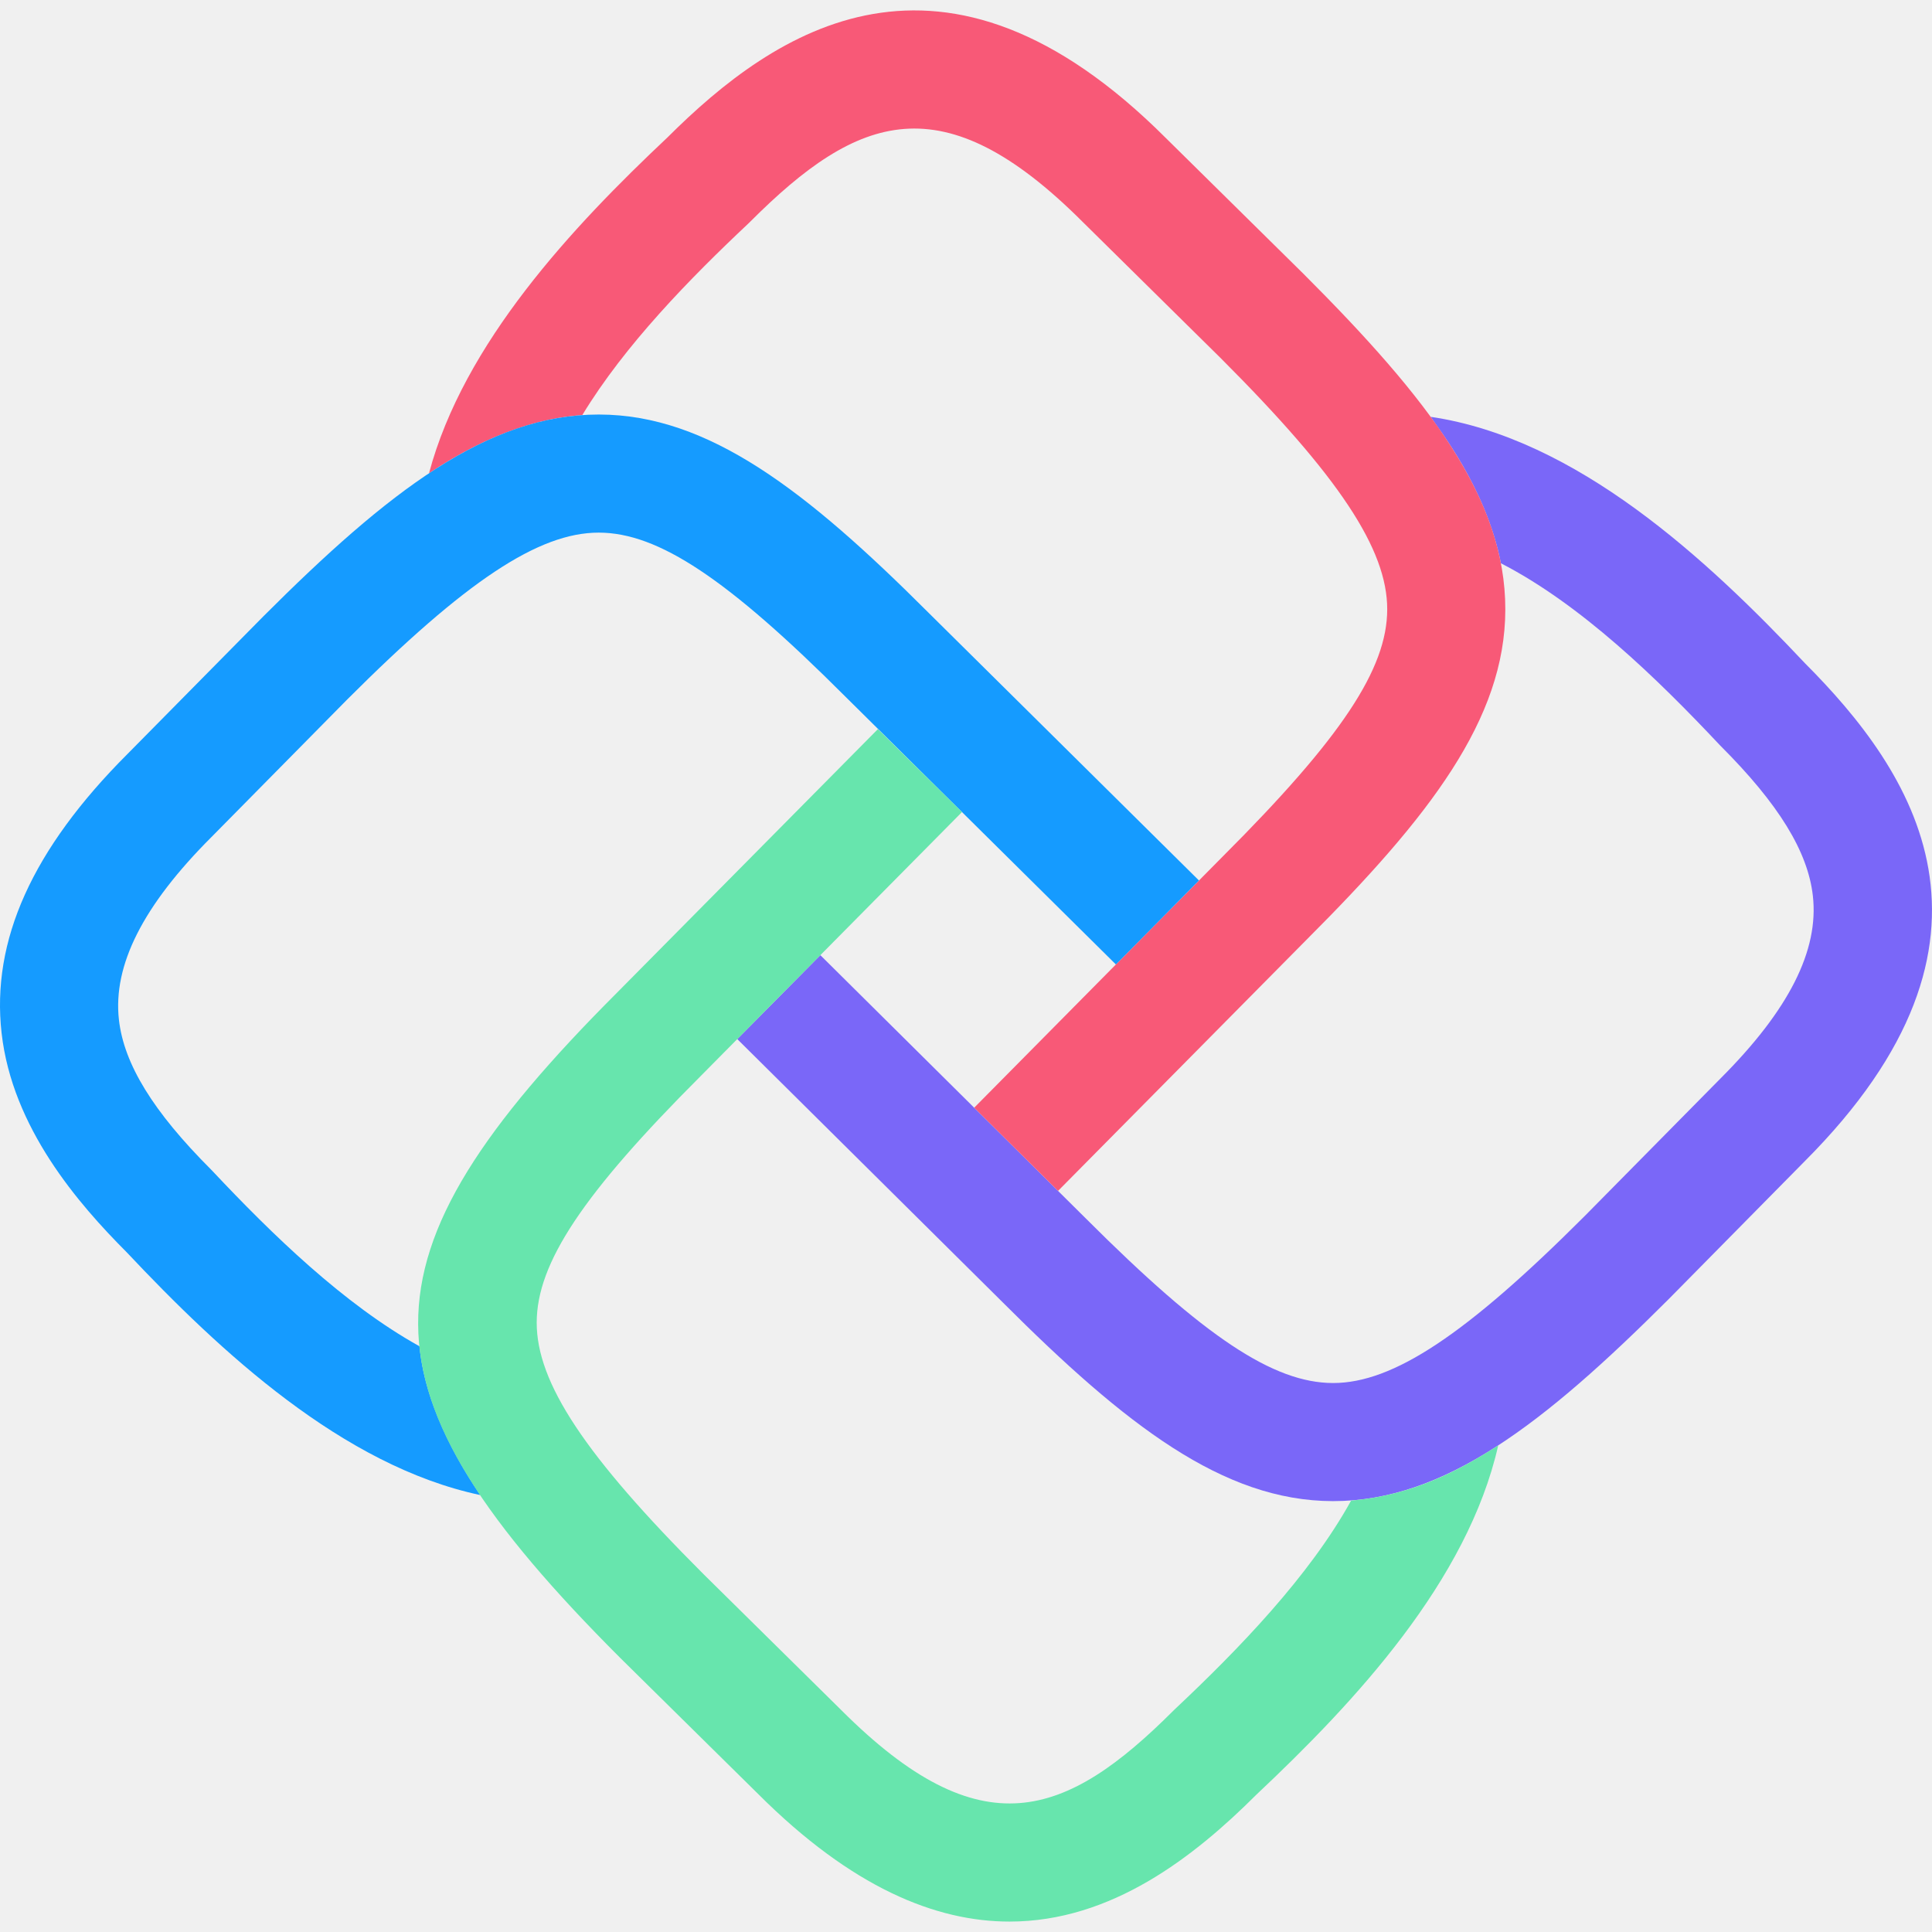
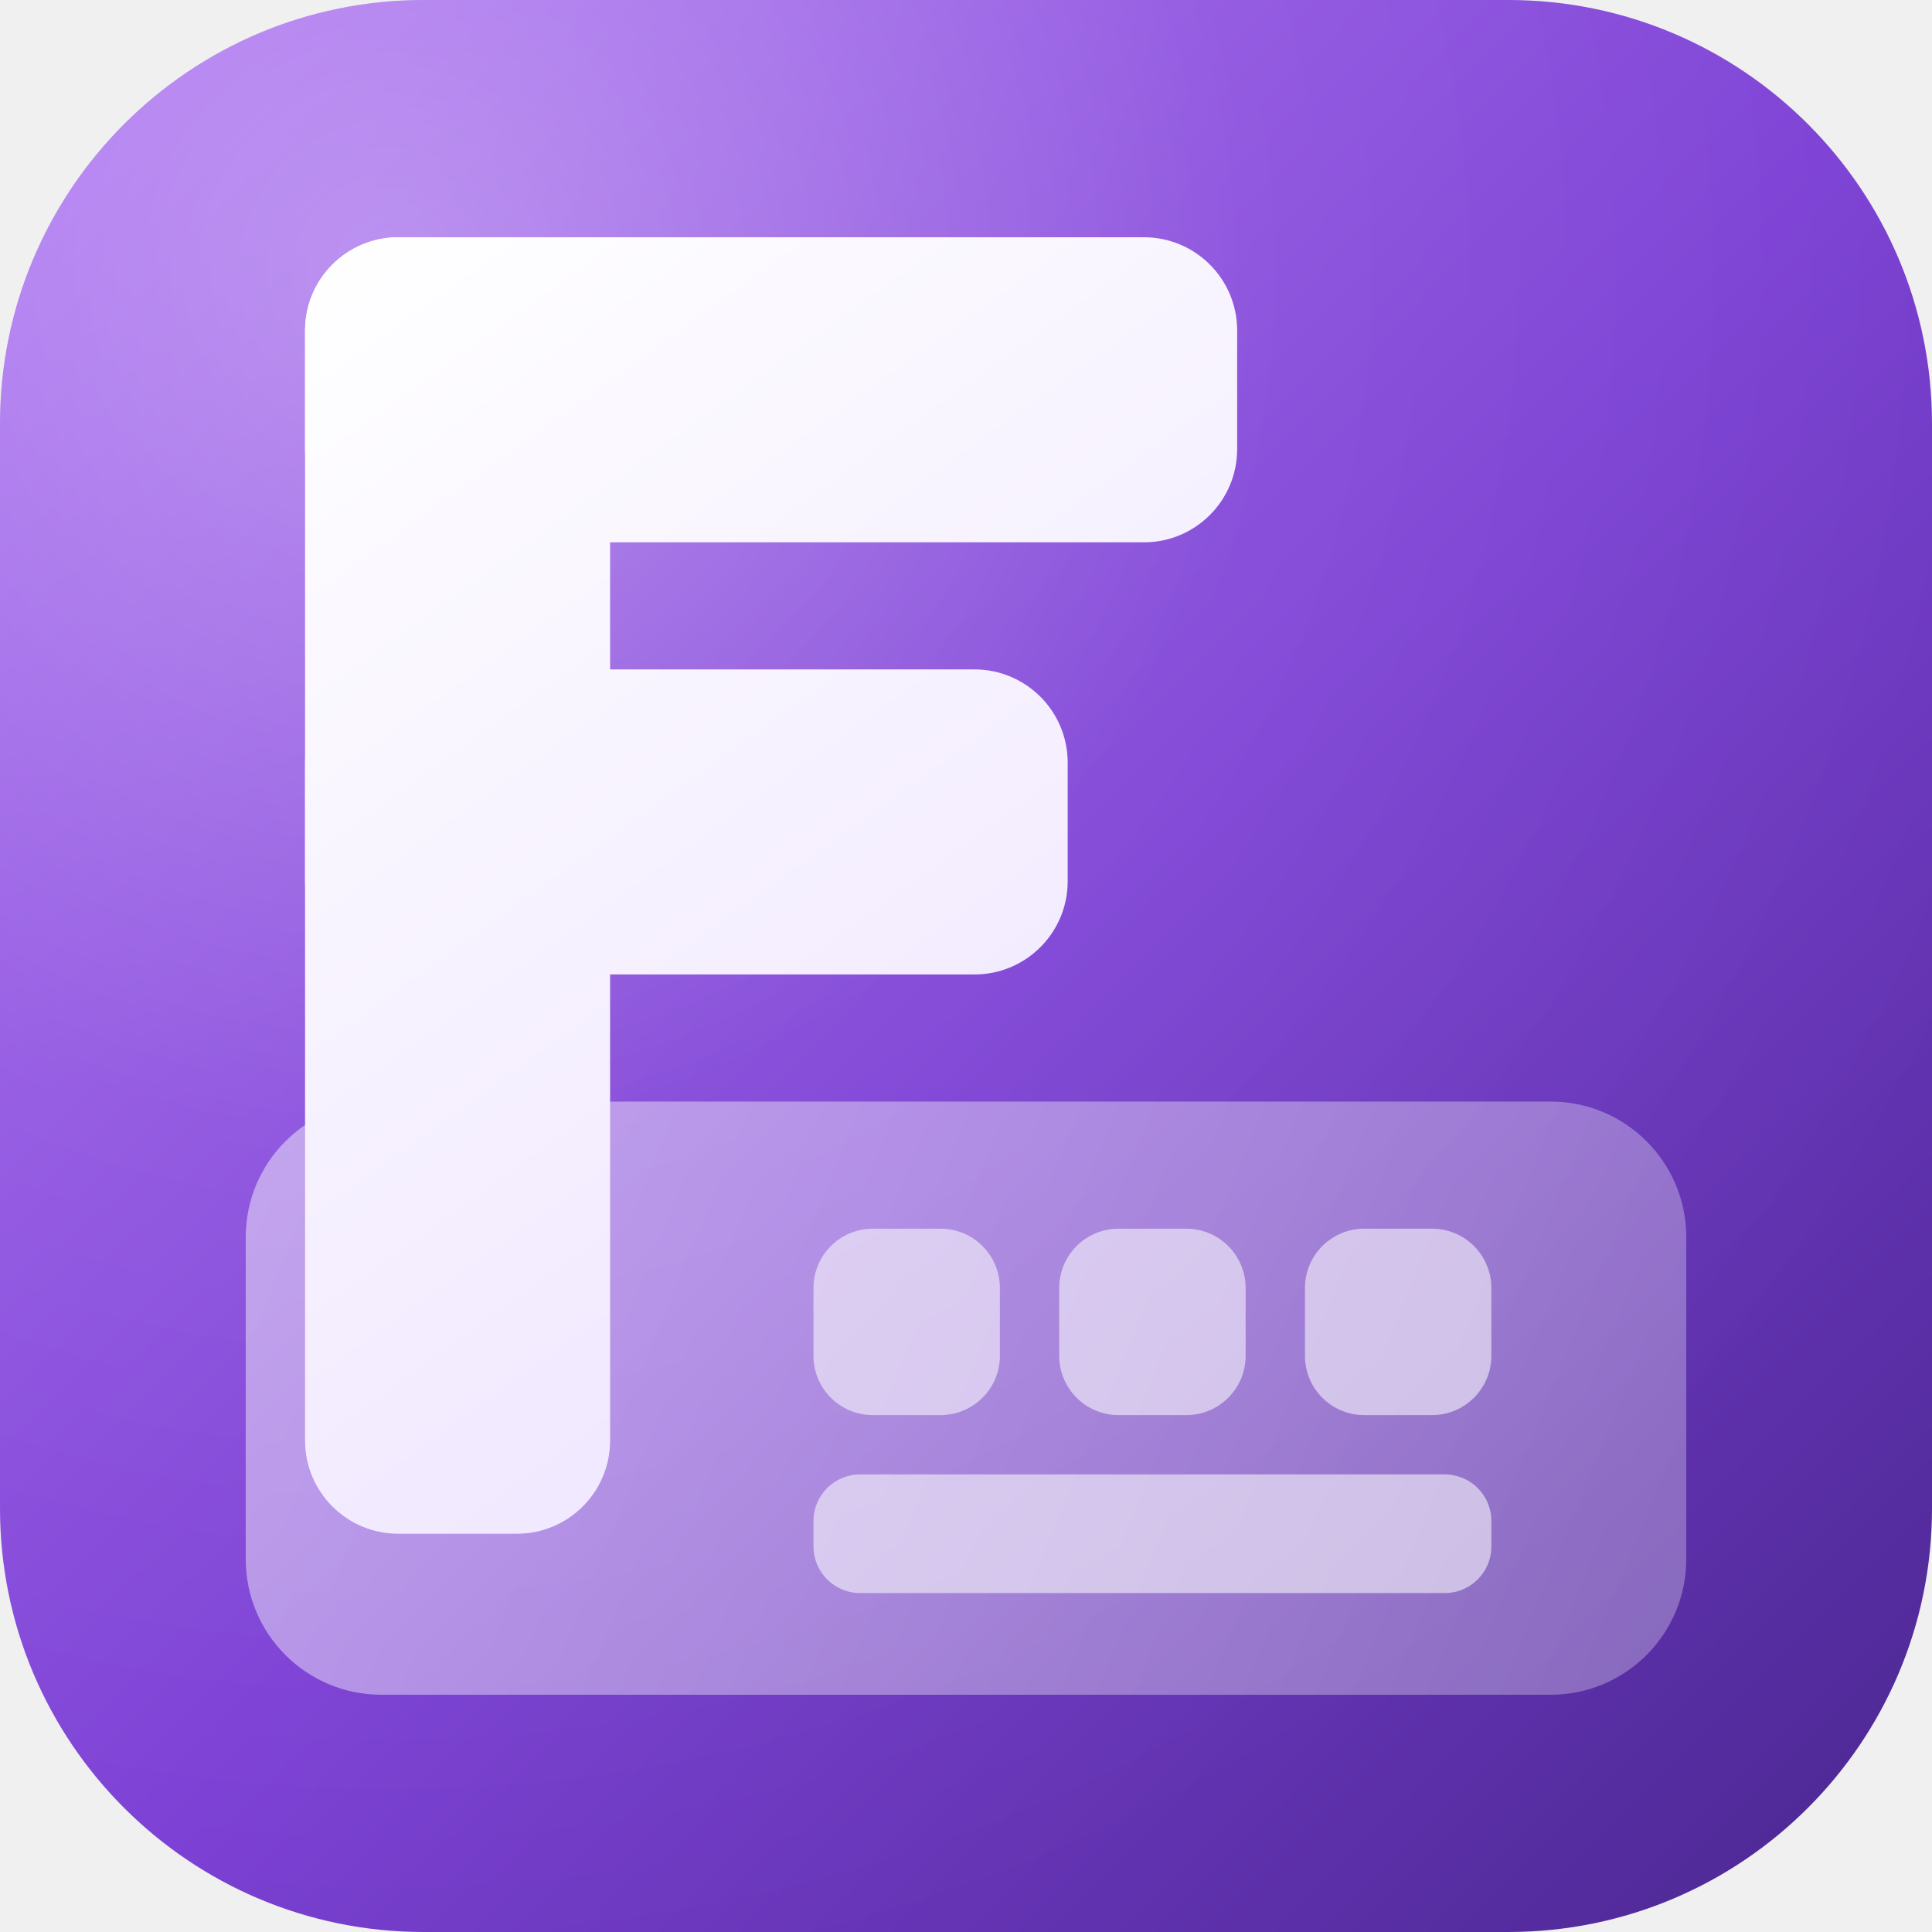
- <svg xmlns="http://www.w3.org/2000/svg" xmlns:xlink="http://www.w3.org/1999/xlink" width="450" height="450" viewBox="0 0 50.37 49.827" version="1.1" id="svg151">
-   <defs id="defs105">
-     <path id="aj28a0fd1a" d="M 1.738,0.156 3.927,2.323 2.347,3.919 0.101,1.81 Z" />
-     <path id="fdje57jgic" d="M 2.201,0.066 3.855,1.703 1.69,3.894 0.093,2.311 Z" />
-     <path id="6bg72xwlze" d="M 2.398,0.044 3.994,1.624 1.886,3.869 0.232,2.232 Z" />
-     <path id="eaqjnja8wg" d="M 1.736,0.023 3.981,2.132 2.344,3.786 0.156,1.619 Z" />
+ <svg xmlns="http://www.w3.org/2000/svg" width="456" height="456" viewBox="0 0 456 456">
+   <defs>
+     <linearGradient id="tile" gradientUnits="userSpaceOnUse" x1="0" y1="0" x2="456" y2="456">
+       <stop offset="0" stop-color="#A96CF2" />
+       <stop offset="0.52" stop-color="#7B3FD4" />
+       <stop offset="1" stop-color="#4A2790" />
+     </linearGradient>
+     <radialGradient id="light" gradientUnits="userSpaceOnUse" cx="92" cy="64" r="410">
+       <stop offset="0" stop-color="#FFFFFF" stop-opacity="0.32" />
+       <stop offset="0.5" stop-color="#FFFFFF" stop-opacity="0.07" />
+       <stop offset="1" stop-color="#FFFFFF" stop-opacity="0" />
+     </radialGradient>
+     <linearGradient id="surface" gradientUnits="userSpaceOnUse" x1="58" y1="260" x2="398" y2="400">
+       <stop offset="0" stop-color="#FFFFFF" stop-opacity="0.46" />
+       <stop offset="1" stop-color="#FFFFFF" stop-opacity="0.28" />
+     </linearGradient>
+     <linearGradient id="letter" gradientUnits="userSpaceOnUse" x1="72" y1="56" x2="292" y2="362">
+       <stop offset="0" stop-color="#FFFFFF" />
+       <stop offset="1" stop-color="#ECE1FF" />
+     </linearGradient>
  </defs>
-   <g fill="none" fill-rule="evenodd" id="g149" transform="translate(-2.9304427e-4,-1.6465461e-4)">
-     <g id="g147">
-       <g id="g145">
-         <path fill="#7a67f8" d="M 34.758,38.865 H 34.746 C 31.892,38.86 29.342,36.882 26.152,33.692 l -6.93,-6.873 2.166,-2.188 6.937,6.88 c 3.075,3.074 4.876,4.272 6.427,4.275 h 0.005 c 1.567,0 3.467,-1.262 6.558,-4.353 l 3.541,-3.587 c 1.784,-1.784 2.57,-3.34 2.408,-4.762 -0.13,-1.156 -0.894,-2.397 -2.401,-3.904 L 44.83,19.146 C 43.202,17.414 41.211,15.483 39.131,14.414 38.745,12.437 37.48,10.881 37.3,10.596 c 3.803,0.559 7.197,3.703 9.758,6.424 2.788,2.794 5.803,7.176 -0.018,12.996 l -3.54,3.588 c -3.251,3.25 -5.844,5.261 -8.742,5.261" id="path107" />
-         <path fill="#f85977" d="m 25.399,28.608 6.492,-6.562 c 3.076,-3.076 4.274,-4.877 4.276,-6.428 0.004,-1.567 -1.257,-3.469 -4.352,-6.563 L 28.228,5.515 C 24.58,1.867 22.369,2.699 19.561,5.507 L 19.528,5.54 c -1.54,1.448 -3.237,3.182 -4.346,5.01 -1.031,0.073 -2.361,0.424 -3.997,1.518 0.906,-3.397 3.737,-6.422 6.216,-8.755 2.794,-2.789 7.177,-5.804 12.997,0.017 l 3.588,3.54 c 3.255,3.256 5.266,5.851 5.26,8.754 -0.005,2.854 -1.982,5.404 -5.172,8.594 l -6.489,6.559 z" id="path109" />
-         <path fill="#159bff" d="M 12.522,38.707 C 8.939,37.946 5.746,34.972 3.308,32.382 2.035,31.106 0.321,29.13 0.042,26.663 c -0.274,-2.414 0.8,-4.795 3.283,-7.278 l 3.542,-3.588 c 3.25,-3.25 5.843,-5.261 8.74,-5.261 h 0.013 c 2.854,0.005 5.404,1.983 8.593,5.172 l 7.046,6.976 -2.165,2.19 -7.053,-6.983 c -3.076,-3.076 -4.876,-4.273 -6.427,-4.276 h -0.006 c -1.566,0 -3.466,1.261 -6.557,4.352 L 5.51,21.555 c -1.784,1.784 -2.57,3.34 -2.409,4.762 0.131,1.156 0.894,2.396 2.402,3.904 l 0.033,0.034 c 1.55,1.649 3.43,3.479 5.401,4.573 0.168,1.739 1.2,3.297 1.585,3.88" id="path111" />
-         <path fill="#67e5ad" d="m 26.32,49.827 c -1.925,0 -4.114,-0.886 -6.557,-3.33 l -3.588,-3.54 C 9.167,35.949 9.151,32.546 16.086,25.61 l 6.802,-6.872 2.193,2.162 -6.812,6.882 c -3.076,3.076 -4.273,4.877 -4.276,6.427 -0.003,1.568 1.258,3.47 4.352,6.563 l 3.588,3.541 c 3.646,3.647 5.858,2.816 8.666,0.008 l 0.034,-0.033 c 1.654,-1.555 3.5,-3.46 4.593,-5.437 1.661,-0.14 2.9,-0.841 3.835,-1.438 -0.8,3.537 -3.738,6.69 -6.302,9.102 -1.62,1.618 -3.777,3.312 -6.439,3.312" id="path113" />
-         <g transform="translate(21.154,18.577)" id="g120">
-           <mask id="8jptpqrneb" fill="#ffffff">
-             <use xlink:href="#aj28a0fd1a" id="use115" />
-           </mask>
-           <path d="M 0.101,1.81 1.738,0.156 3.927,2.323 2.347,3.919 Z" mask="url(#8jptpqrneb)" id="path118" />
-         </g>
-         <g transform="translate(27.404,20.981)" id="g127">
-           <mask id="b2iljpfwbd" fill="#ffffff">
-             <use xlink:href="#fdje57jgic" id="use122" />
-           </mask>
-           <path d="M 2.201,0.066 3.855,1.703 1.69,3.894 0.093,2.311 Z" mask="url(#b2iljpfwbd)" id="path125" />
-         </g>
-         <g transform="translate(18.99,24.587)" id="g134">
-           <mask id="gj70tyfpnf" fill="#ffffff">
-             <use xlink:href="#6bg72xwlze" id="use129" />
-           </mask>
-           <path d="M 1.886,3.869 0.232,2.232 2.398,0.044 3.994,1.624 Z" mask="url(#gj70tyfpnf)" id="path132" />
-         </g>
-         <g transform="translate(25.24,26.99)" id="g141">
-           <mask id="z7vhvduckh" fill="#ffffff">
-             <use xlink:href="#eaqjnja8wg" id="use136" />
-           </mask>
-           <path d="M 3.981,2.132 2.344,3.786 0.156,1.619 1.736,0.023 Z" mask="url(#z7vhvduckh)" id="path139" />
-         </g>
-       </g>
-     </g>
+   <rect width="456" height="456" rx="100" ry="100" fill="url(#tile)" />
+   <rect width="456" height="456" rx="100" ry="100" fill="url(#light)" />
+   <rect x="58" y="260" width="340" height="140" rx="32" fill="url(#surface)" />
+   <g fill="#FFFFFF" opacity="0.55">
+     <rect x="192" y="290" width="44" height="44" rx="14" />
+     <rect x="250" y="290" width="44" height="44" rx="14" />
+     <rect x="308" y="290" width="44" height="44" rx="14" />
+     <rect x="192" y="348" width="160" height="28" rx="11" />
+   </g>
+   <g fill="url(#letter)">
+     <rect x="72" y="56" width="72" height="306" rx="22" />
+     <rect x="72" y="56" width="220" height="72" rx="22" />
+     <rect x="72" y="158" width="180" height="72" rx="22" />
  </g>
</svg>
